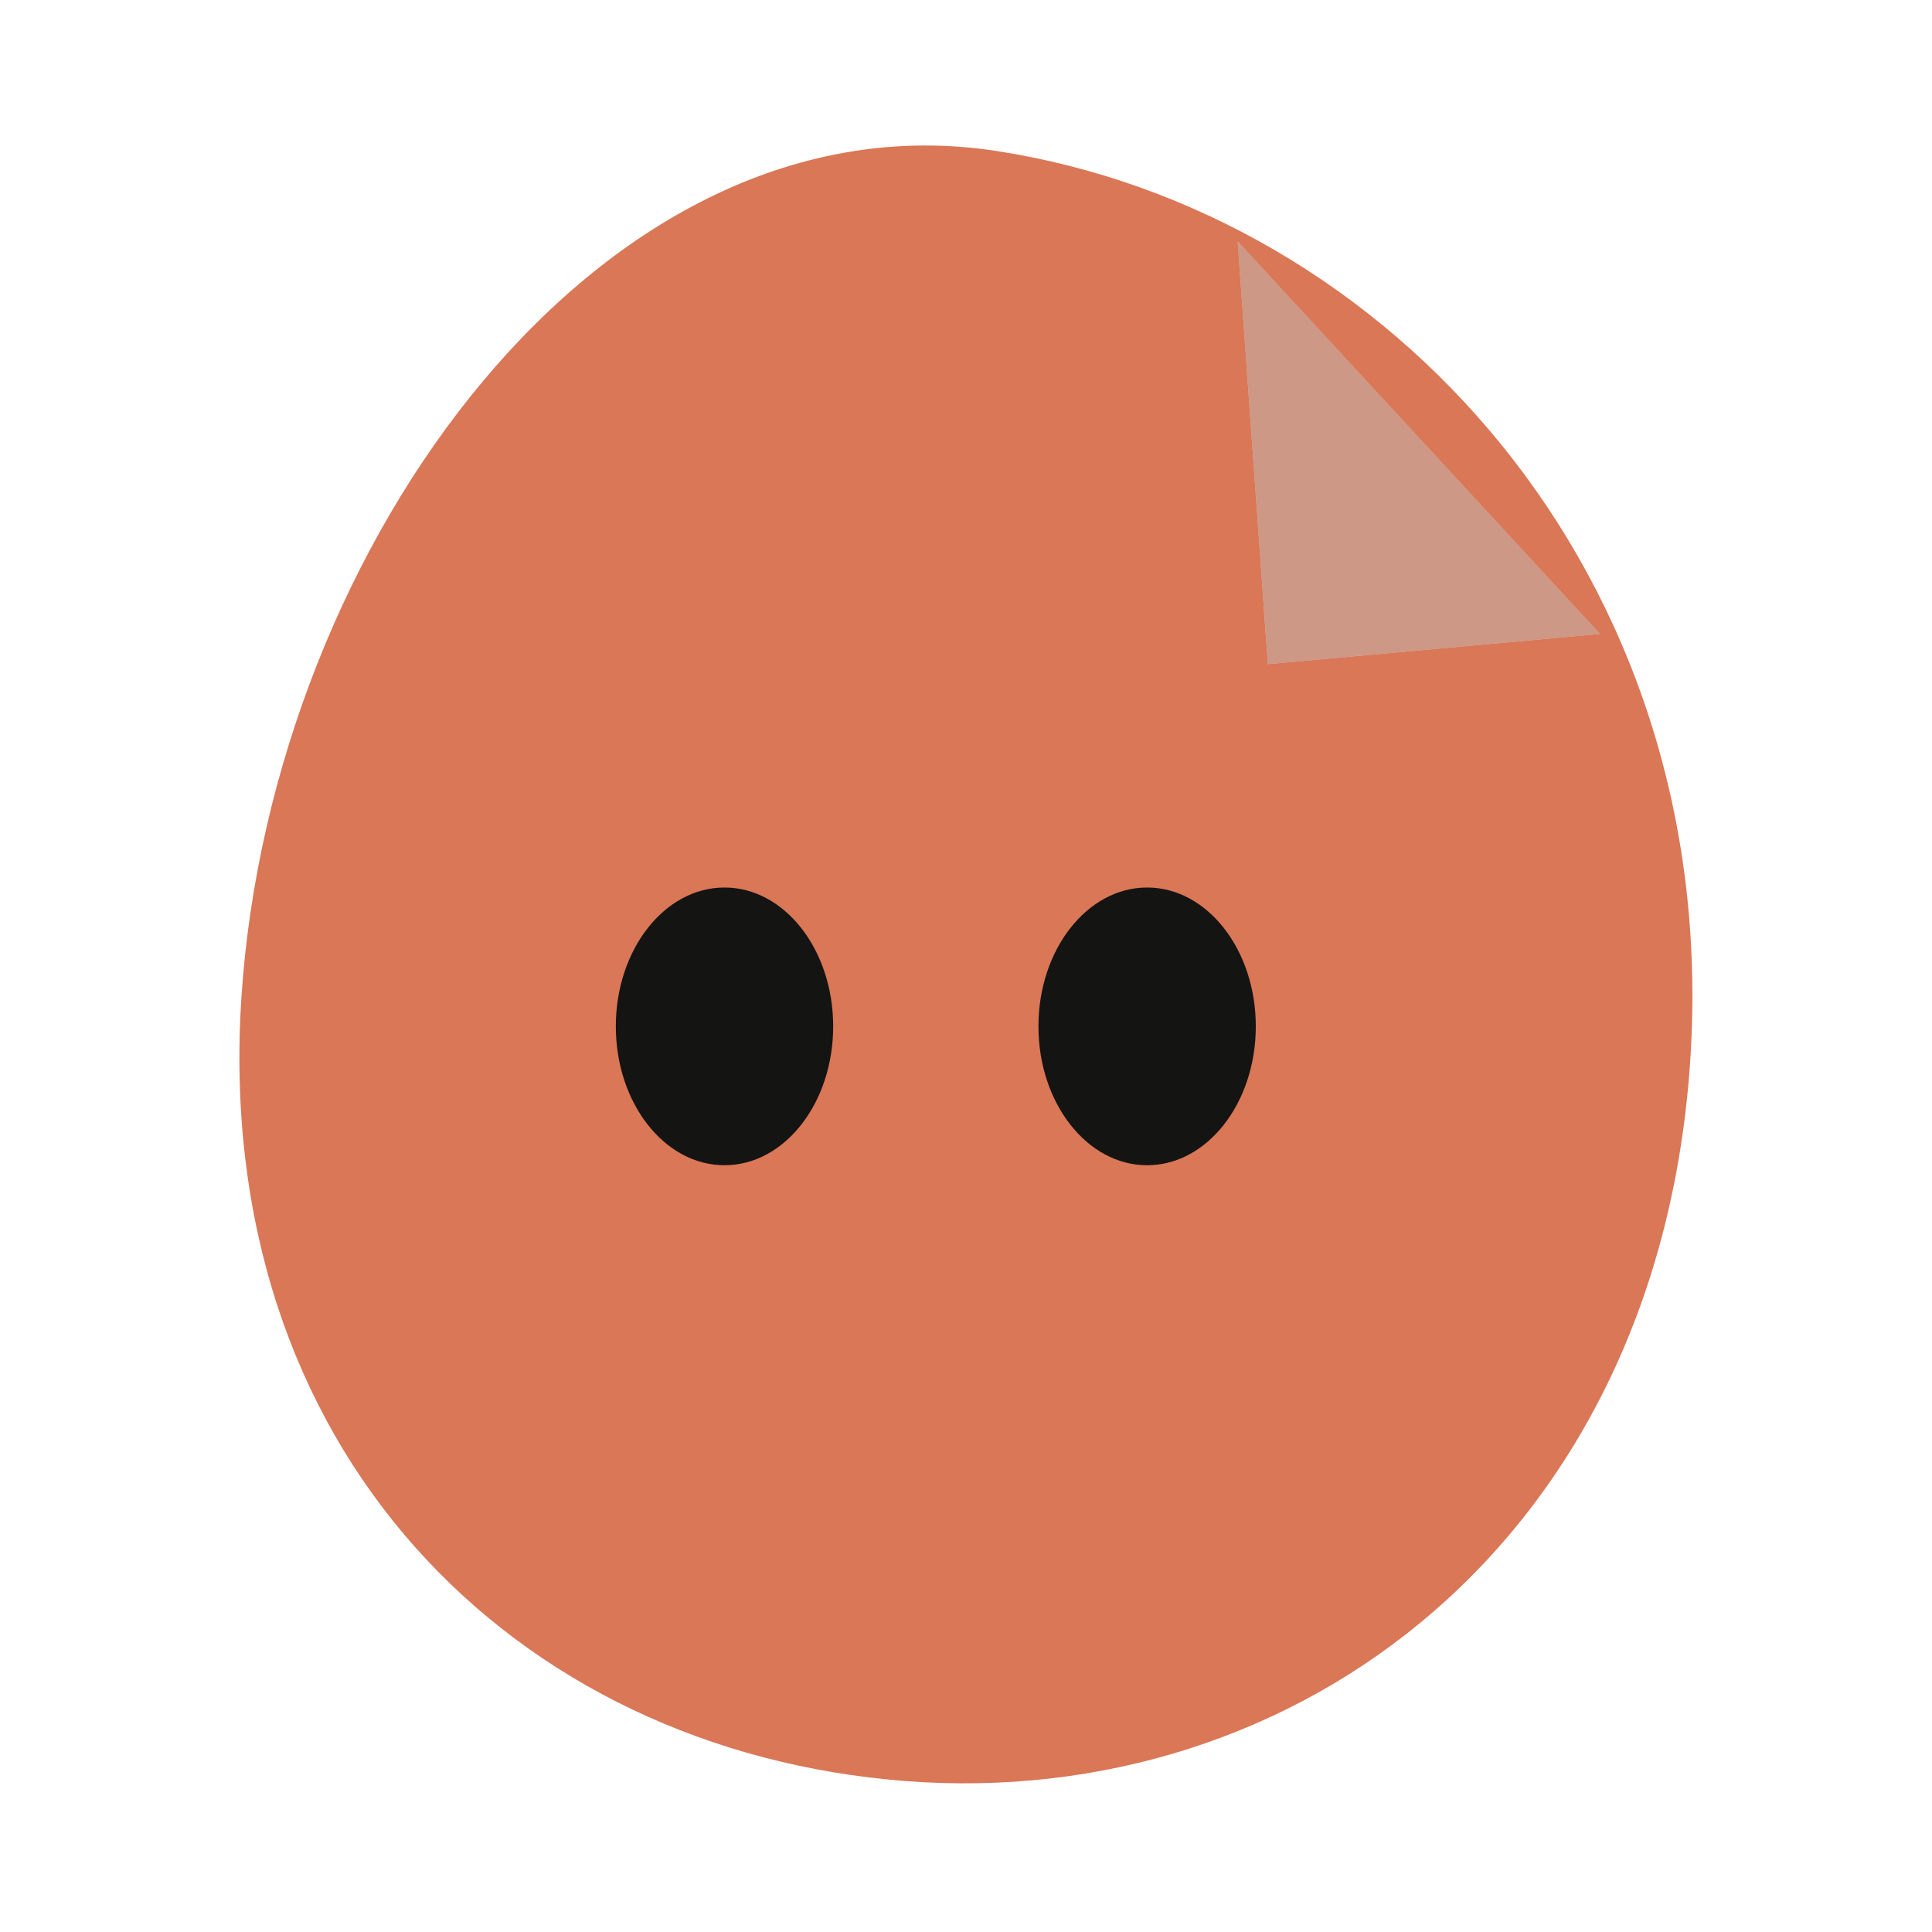
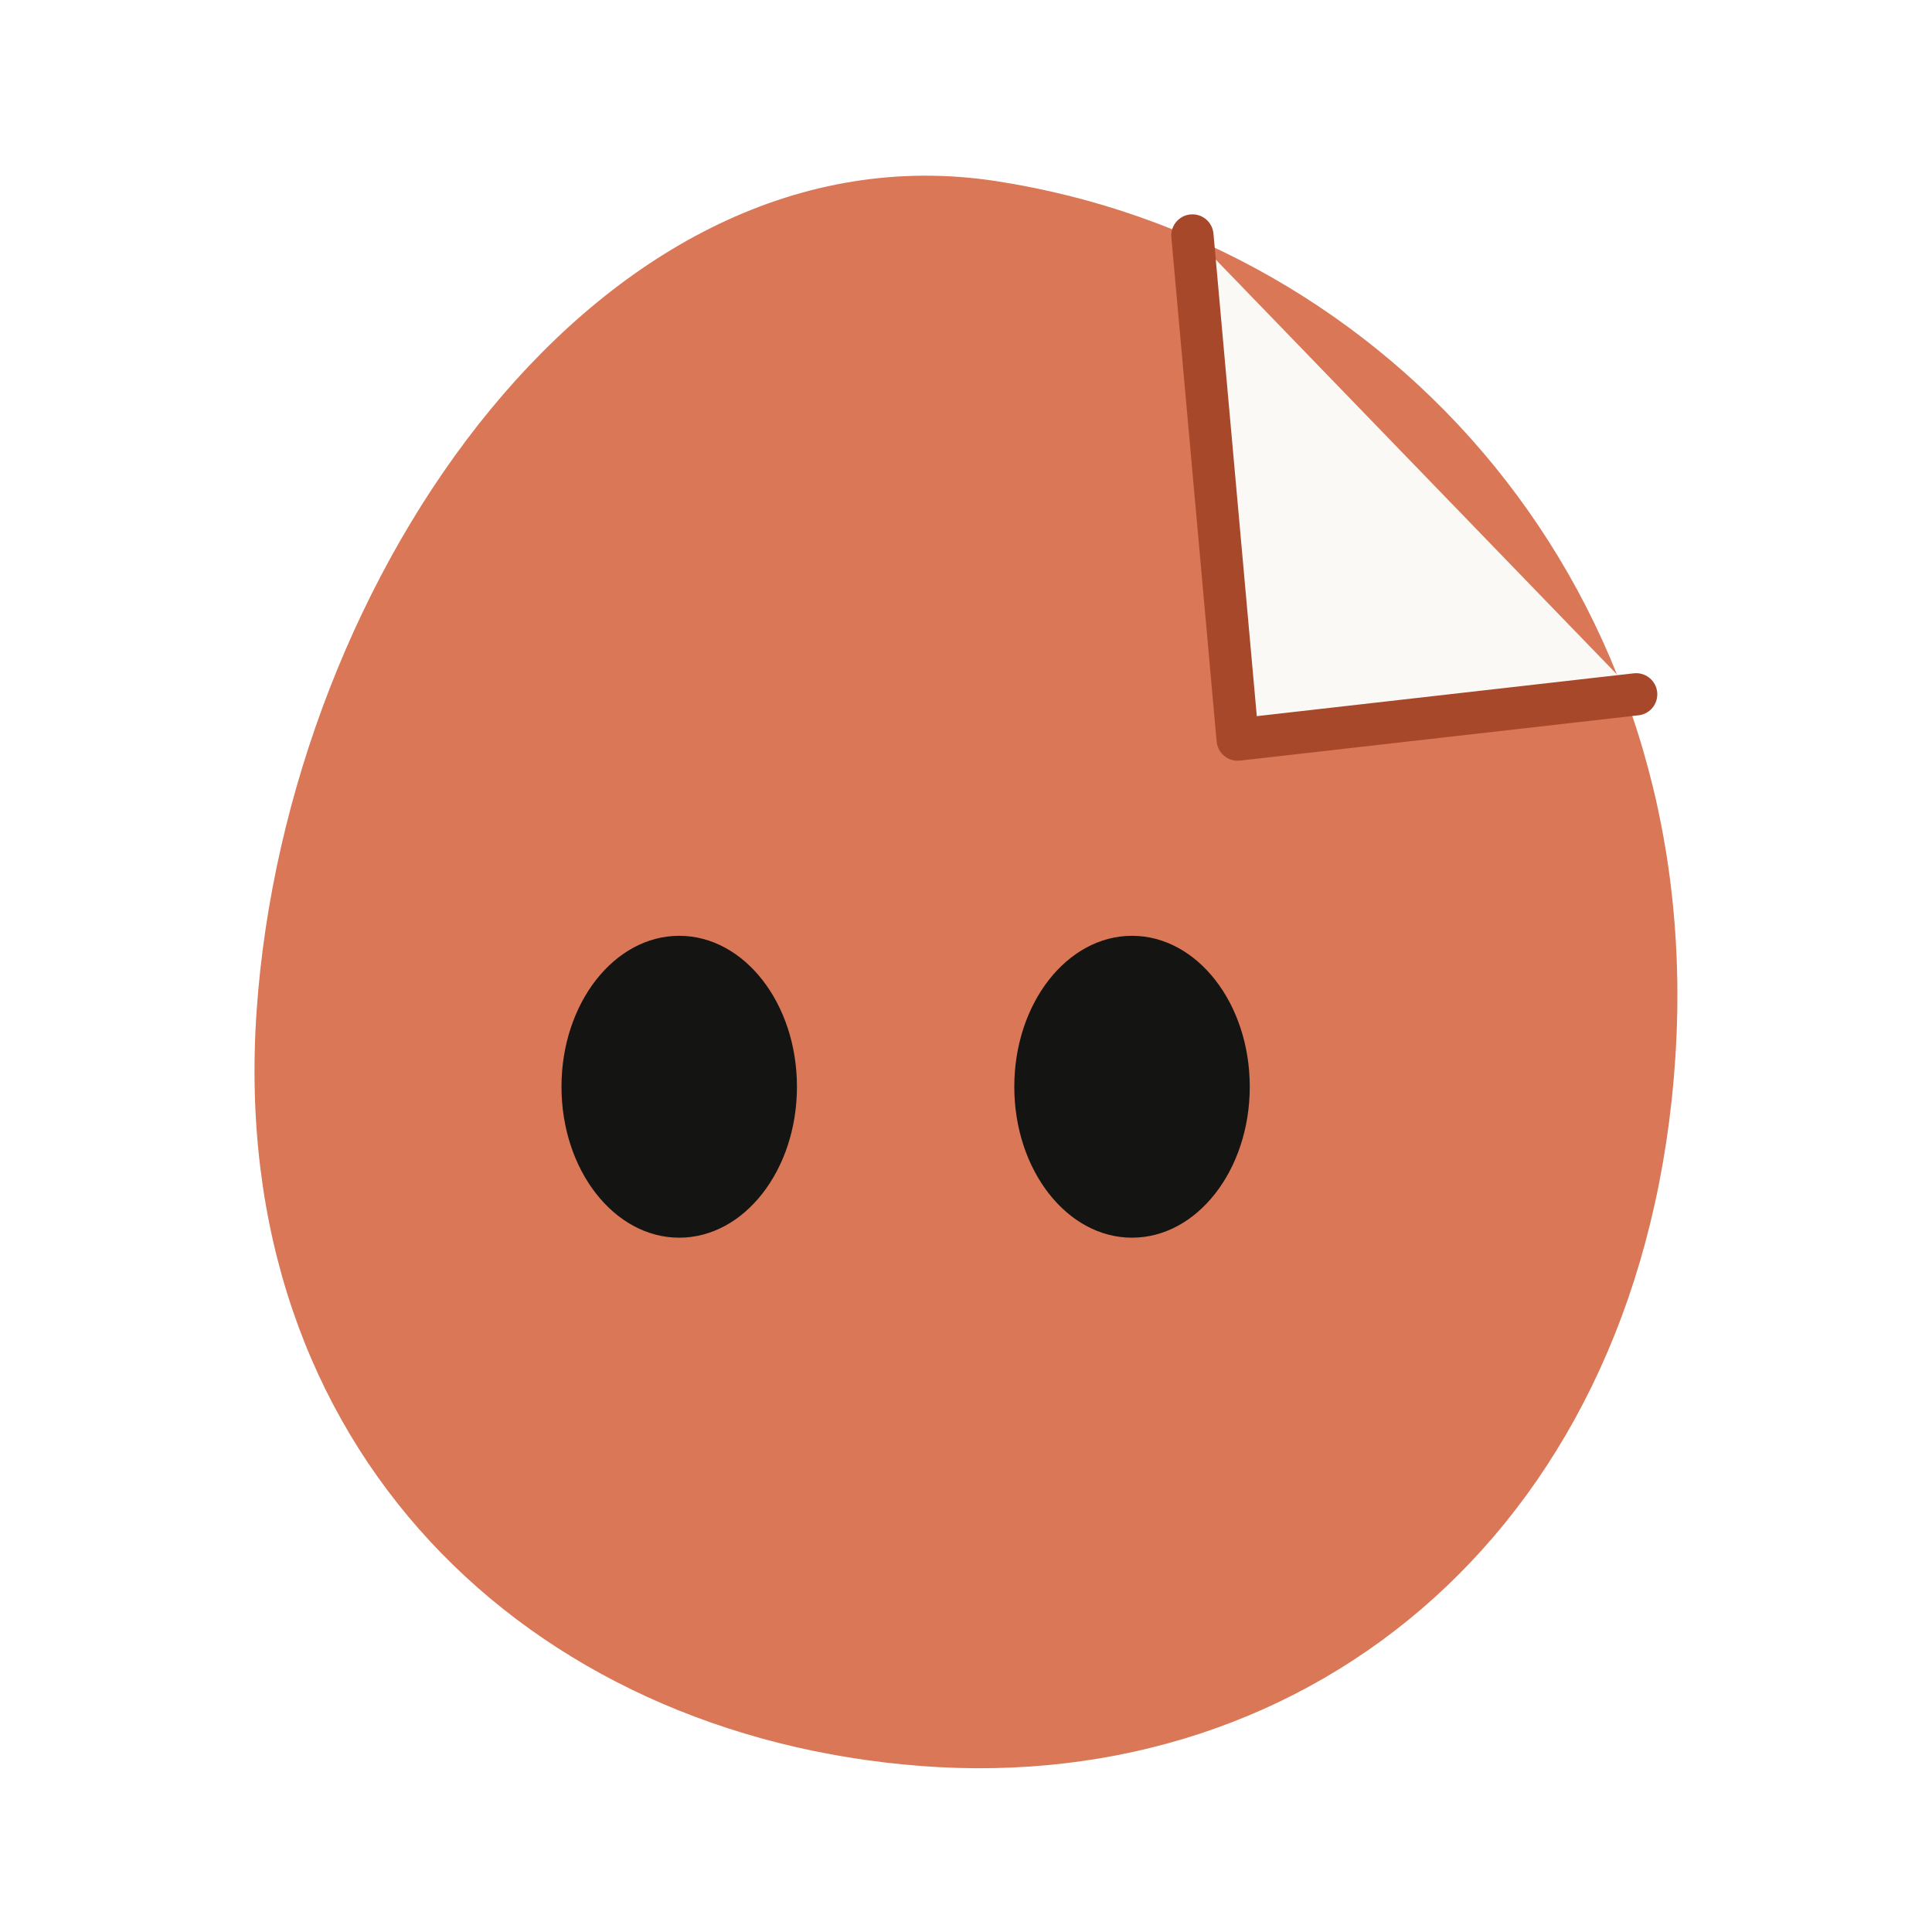
<svg xmlns="http://www.w3.org/2000/svg" viewBox="0 0 64 64">
-   <path d="M33 5c13 2 24 14 23 30S43 60 30 59 7 48 8 33 20 3 33 5Z" fill="#D97757" />
-   <path d="M41 8l12 13-11 1Z" fill="#FAF9F5" />
-   <path d="M41 8l1 14 11-1Z" fill="#A8482A" opacity=".55" />
-   <ellipse cx="24" cy="34" rx="3.6" ry="4.6" fill="#141413" />
-   <ellipse cx="38" cy="34" rx="3.6" ry="4.6" fill="#141413" />
+   <path d="M33 6c13 2 23.500 13.500 22.500 29S43.500 59.500 30.500 58.500 7.500 48 8.500 33.500 20 4 33 6Z" fill="#D97757" />
+   <path d="M39.500 7.800 54.200 23 41 24.500Z" fill="#FAF9F5" />
+   <path d="M39.500 7.800 41 24.500 54.200 23" fill="none" stroke="#A8482A" stroke-width="1.400" stroke-linejoin="round" stroke-linecap="round" />
+   <ellipse cx="22.500" cy="36" rx="3.900" ry="5" fill="#141413" />
+   <ellipse cx="37.500" cy="36" rx="3.900" ry="5" fill="#141413" />
</svg>
